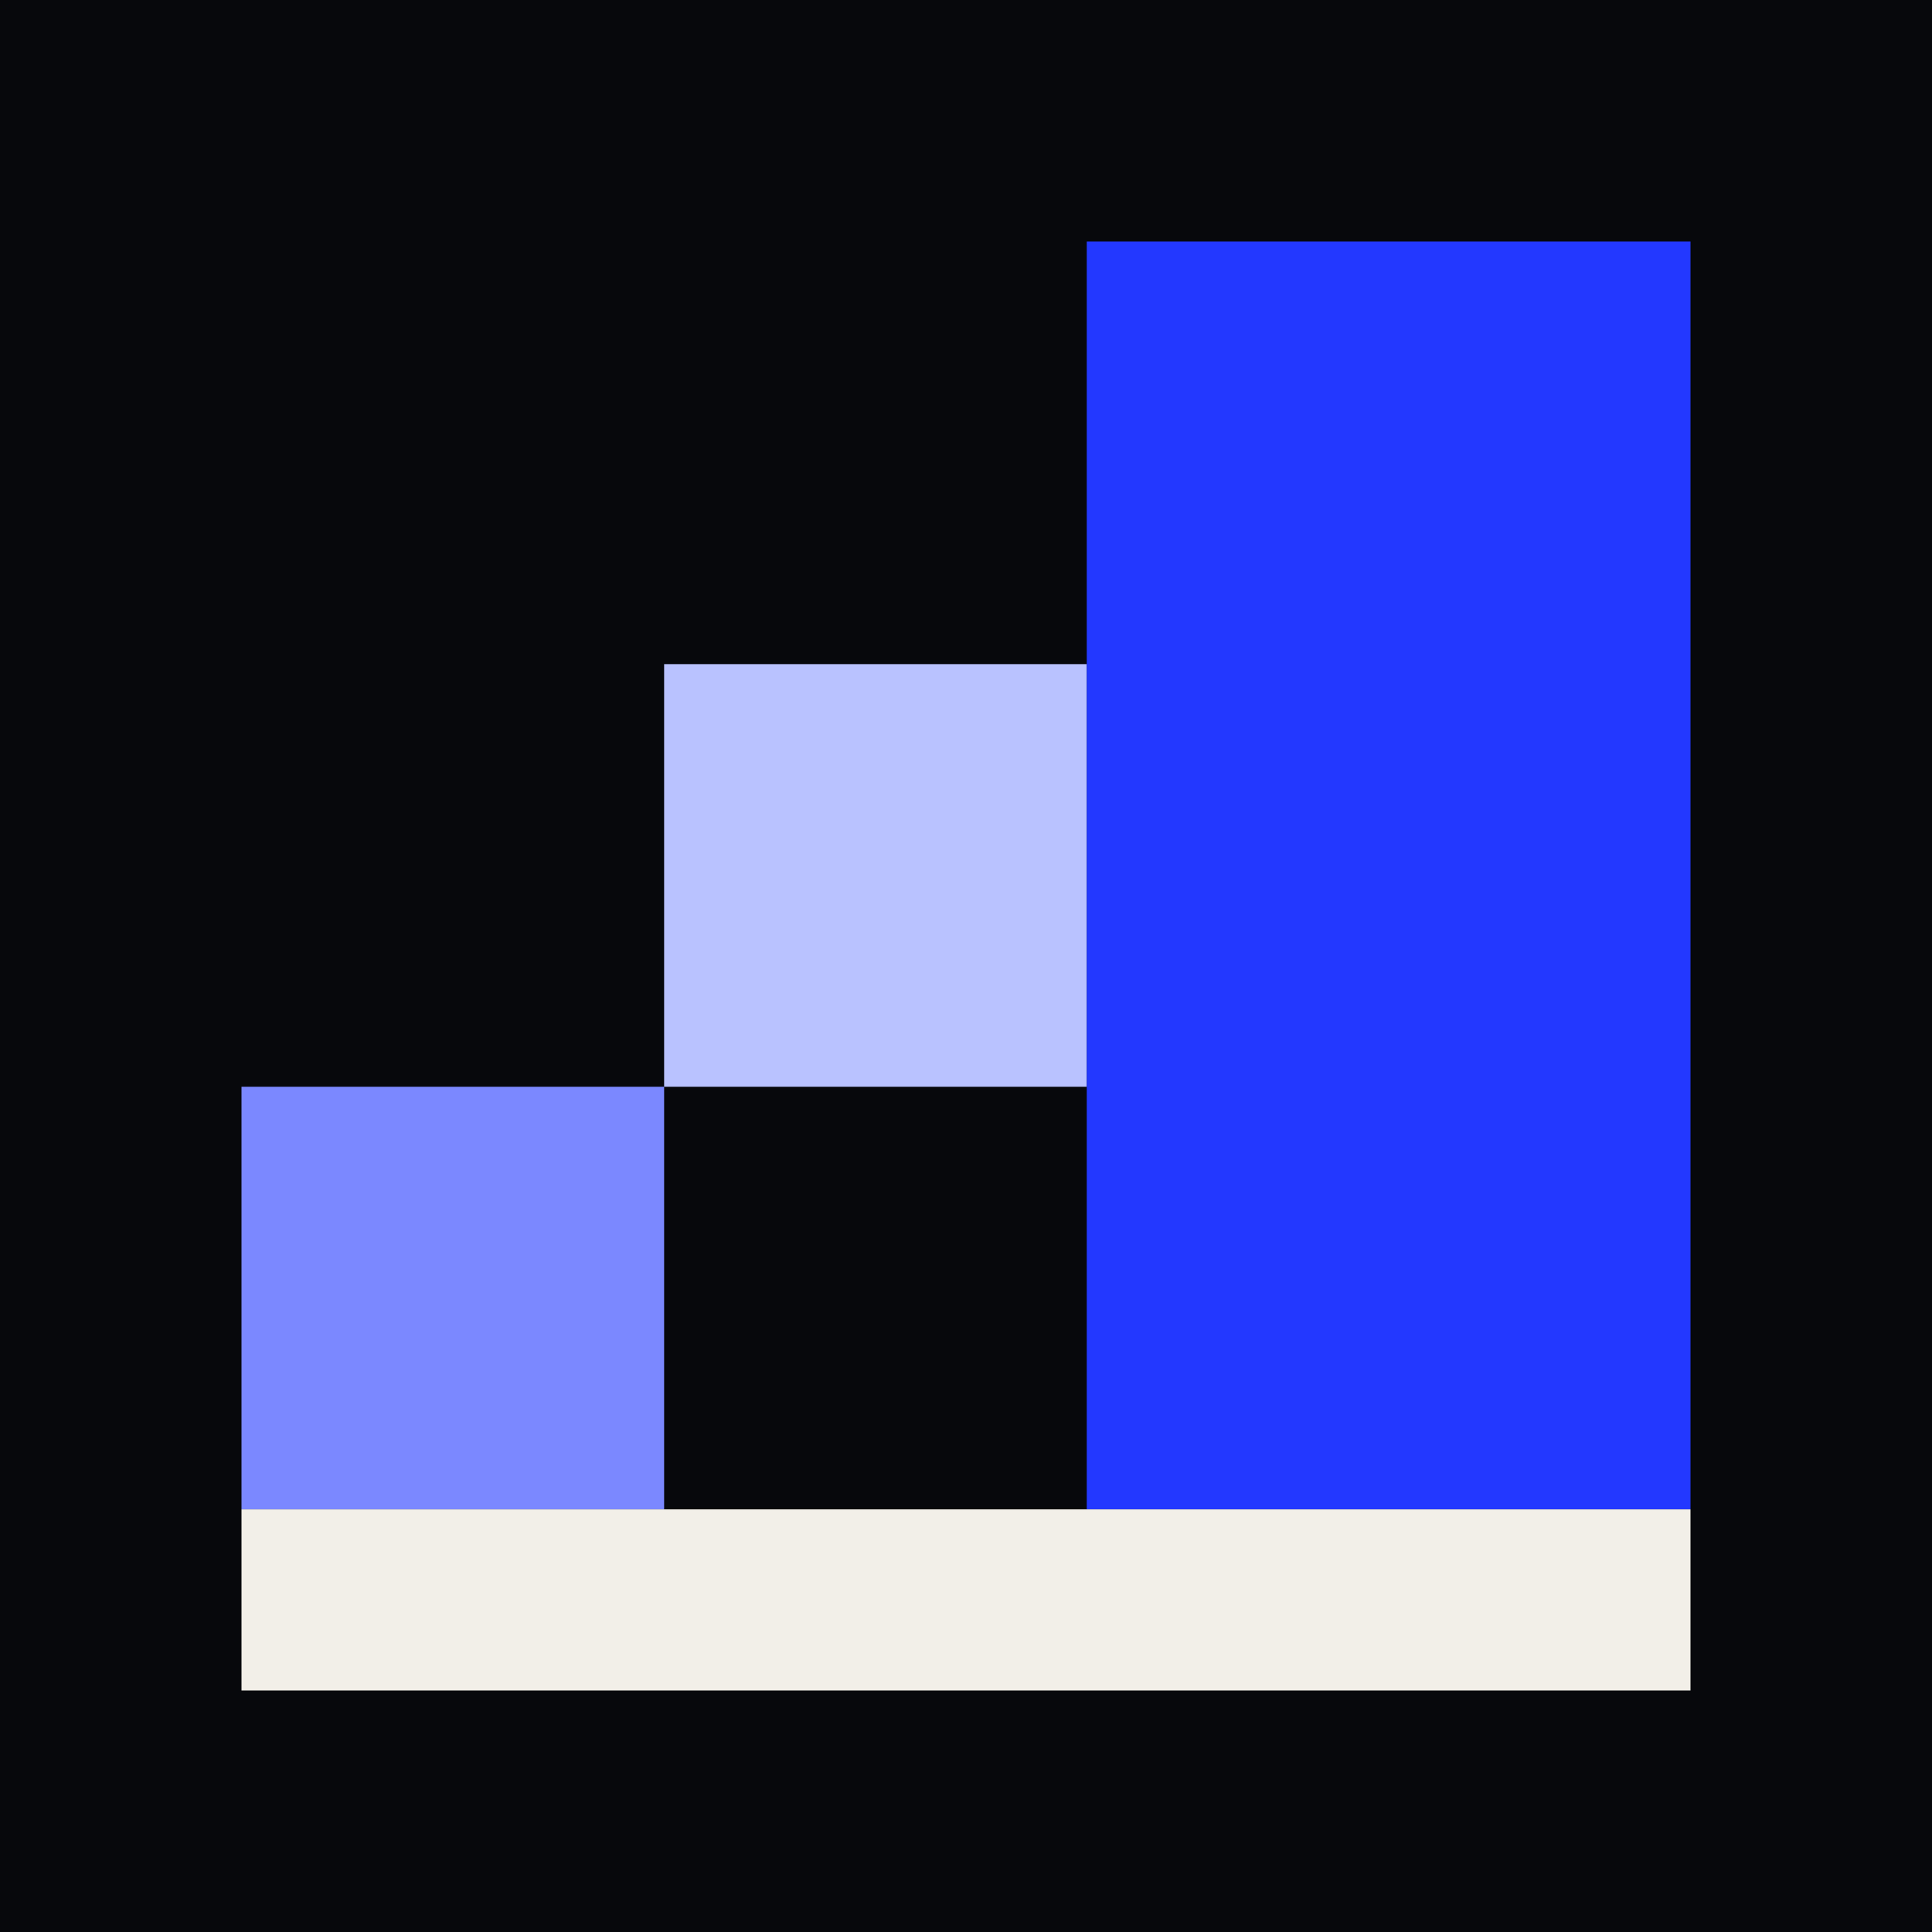
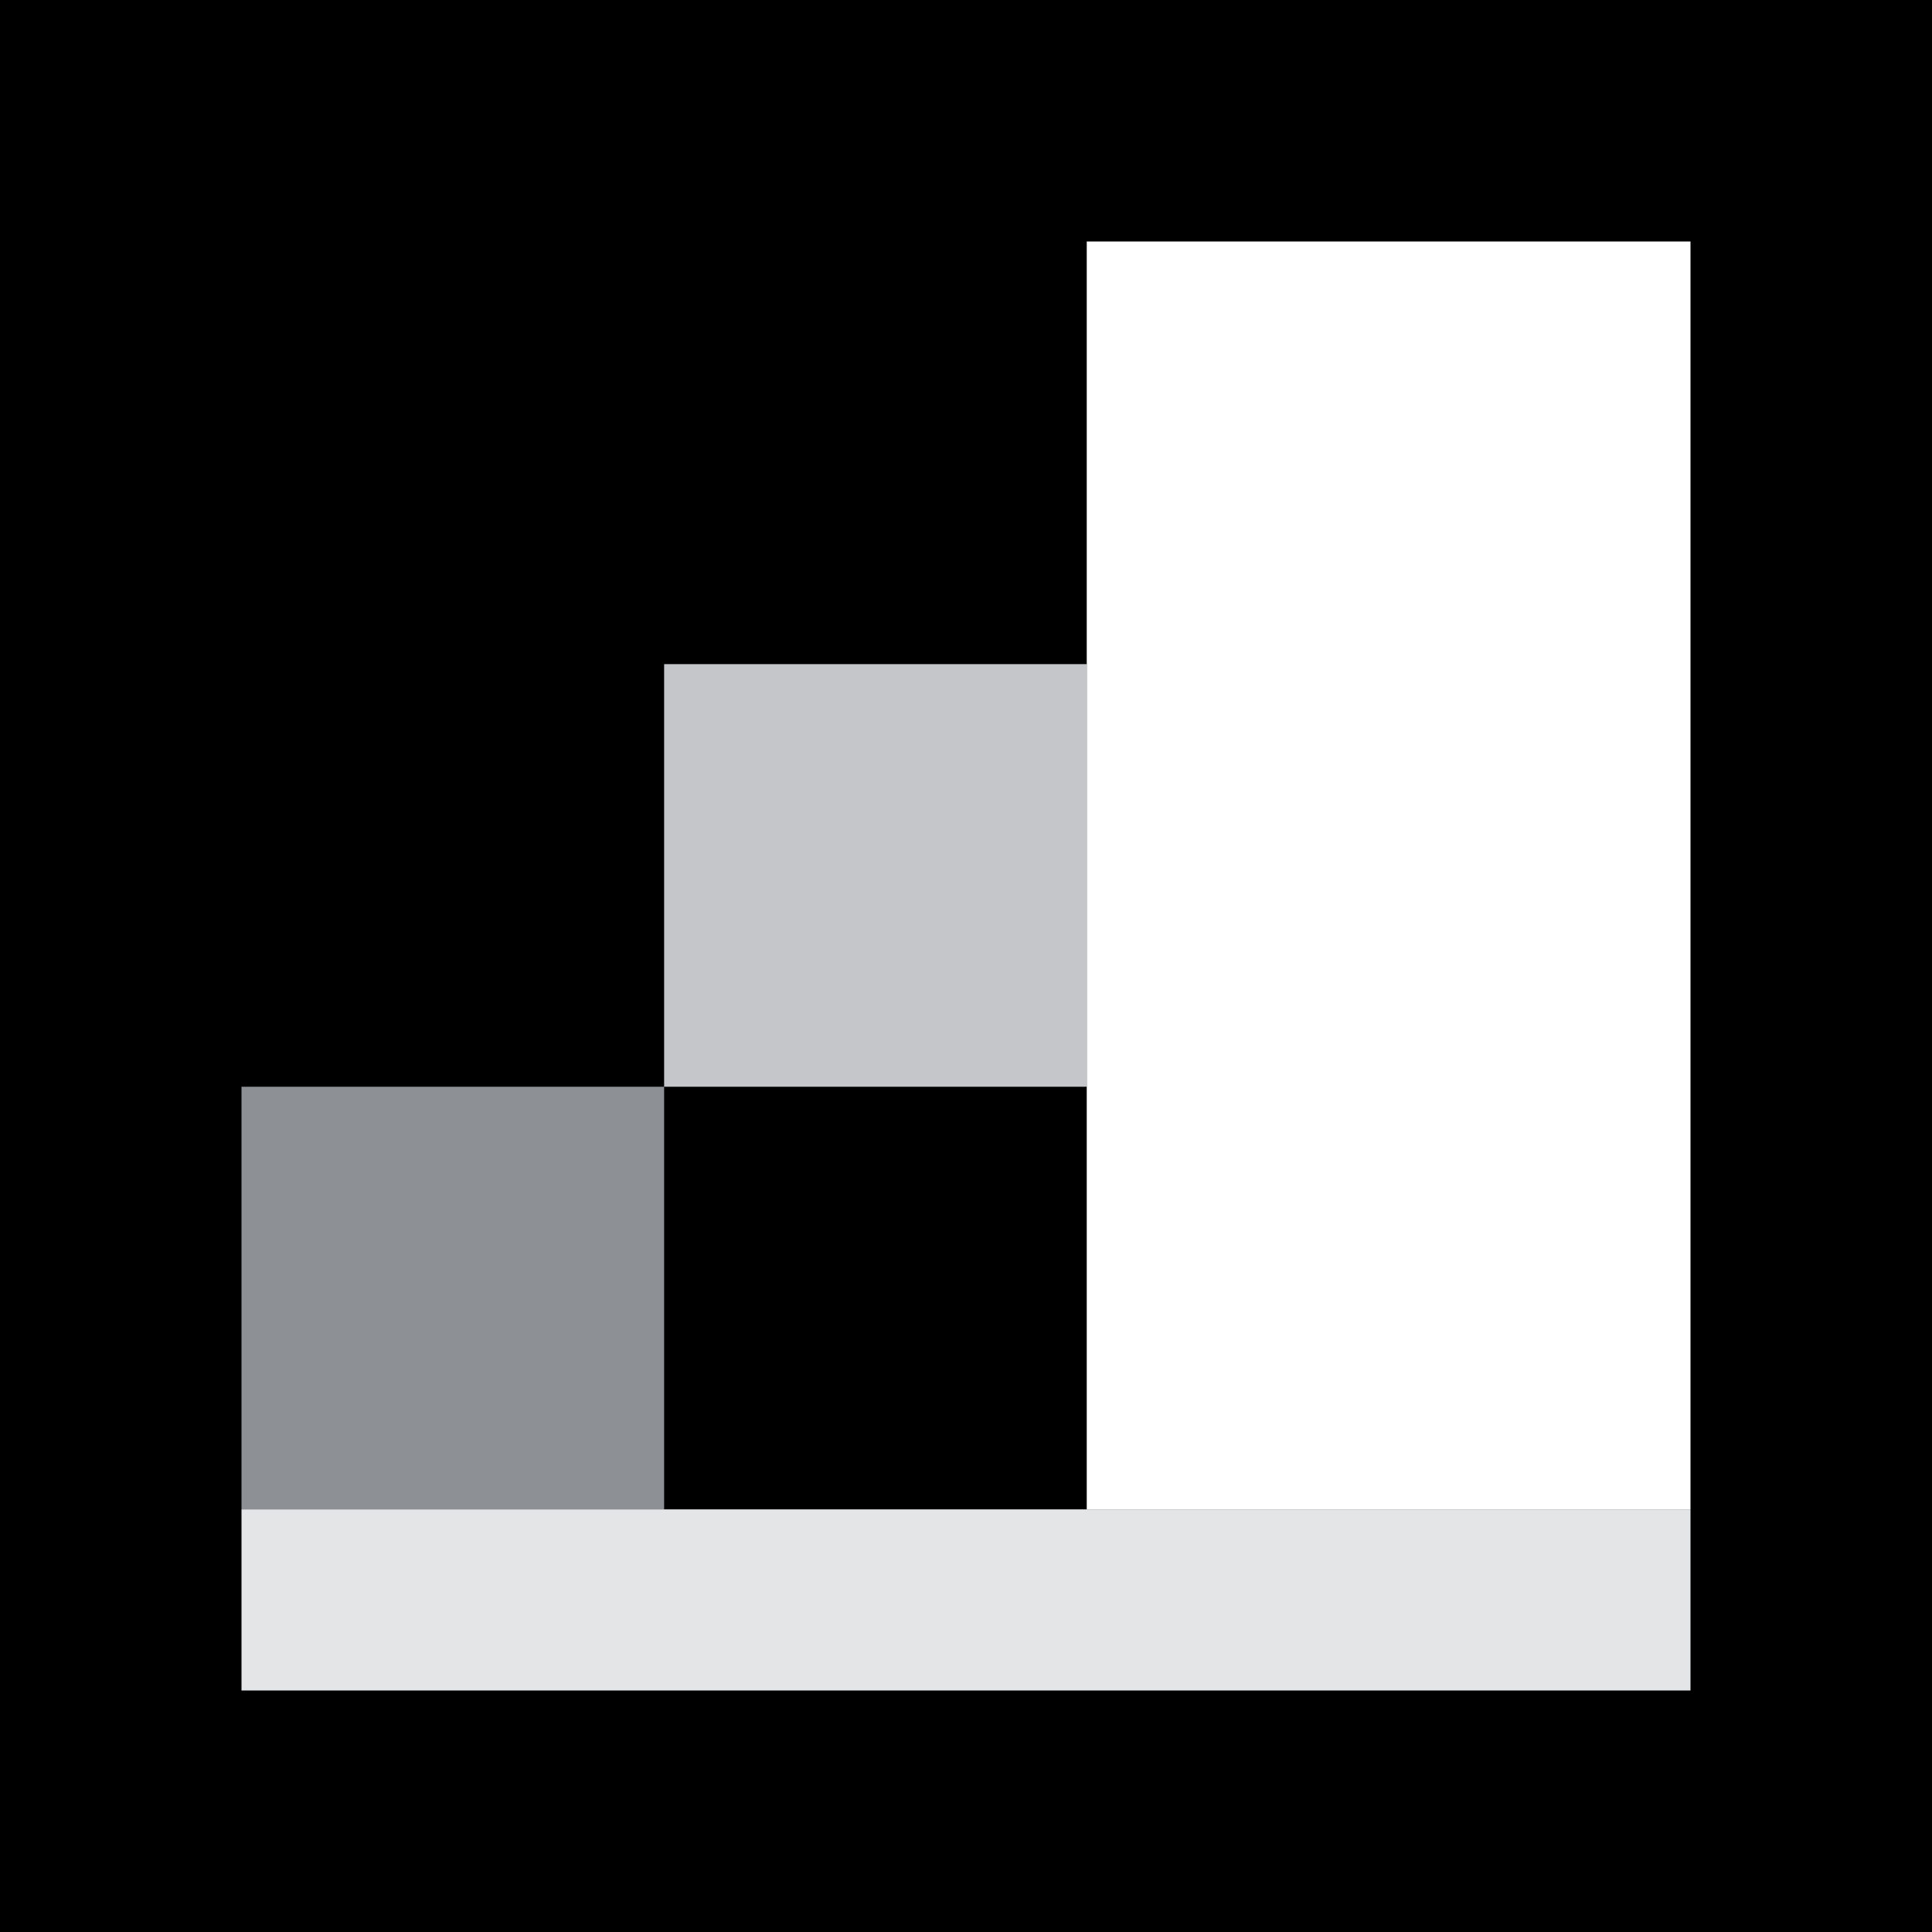
<svg xmlns="http://www.w3.org/2000/svg" viewBox="0 0 32 32">
-   <rect width="32" height="32" fill="#07080c" />
-   <rect x="4" y="18" width="7" height="7" fill="#7b88ff" />
-   <rect x="11" y="11" width="7" height="7" fill="#b9c2ff" />
-   <rect x="18" y="4" width="10" height="21" fill="#2338ff" />
-   <rect x="4" y="25" width="24" height="3" fill="#f2efe8" />
+   <rect width="32" height="32" fill="#000000" />
+   <rect x="4" y="18" width="7" height="7" fill="#8d9095" />
+   <rect x="11" y="11" width="7" height="7" fill="#c4c6ca" />
+   <rect x="18" y="4" width="10" height="21" fill="#ffffff" />
+   <rect x="4" y="25" width="24" height="3" fill="#e4e5e7" />
</svg>
